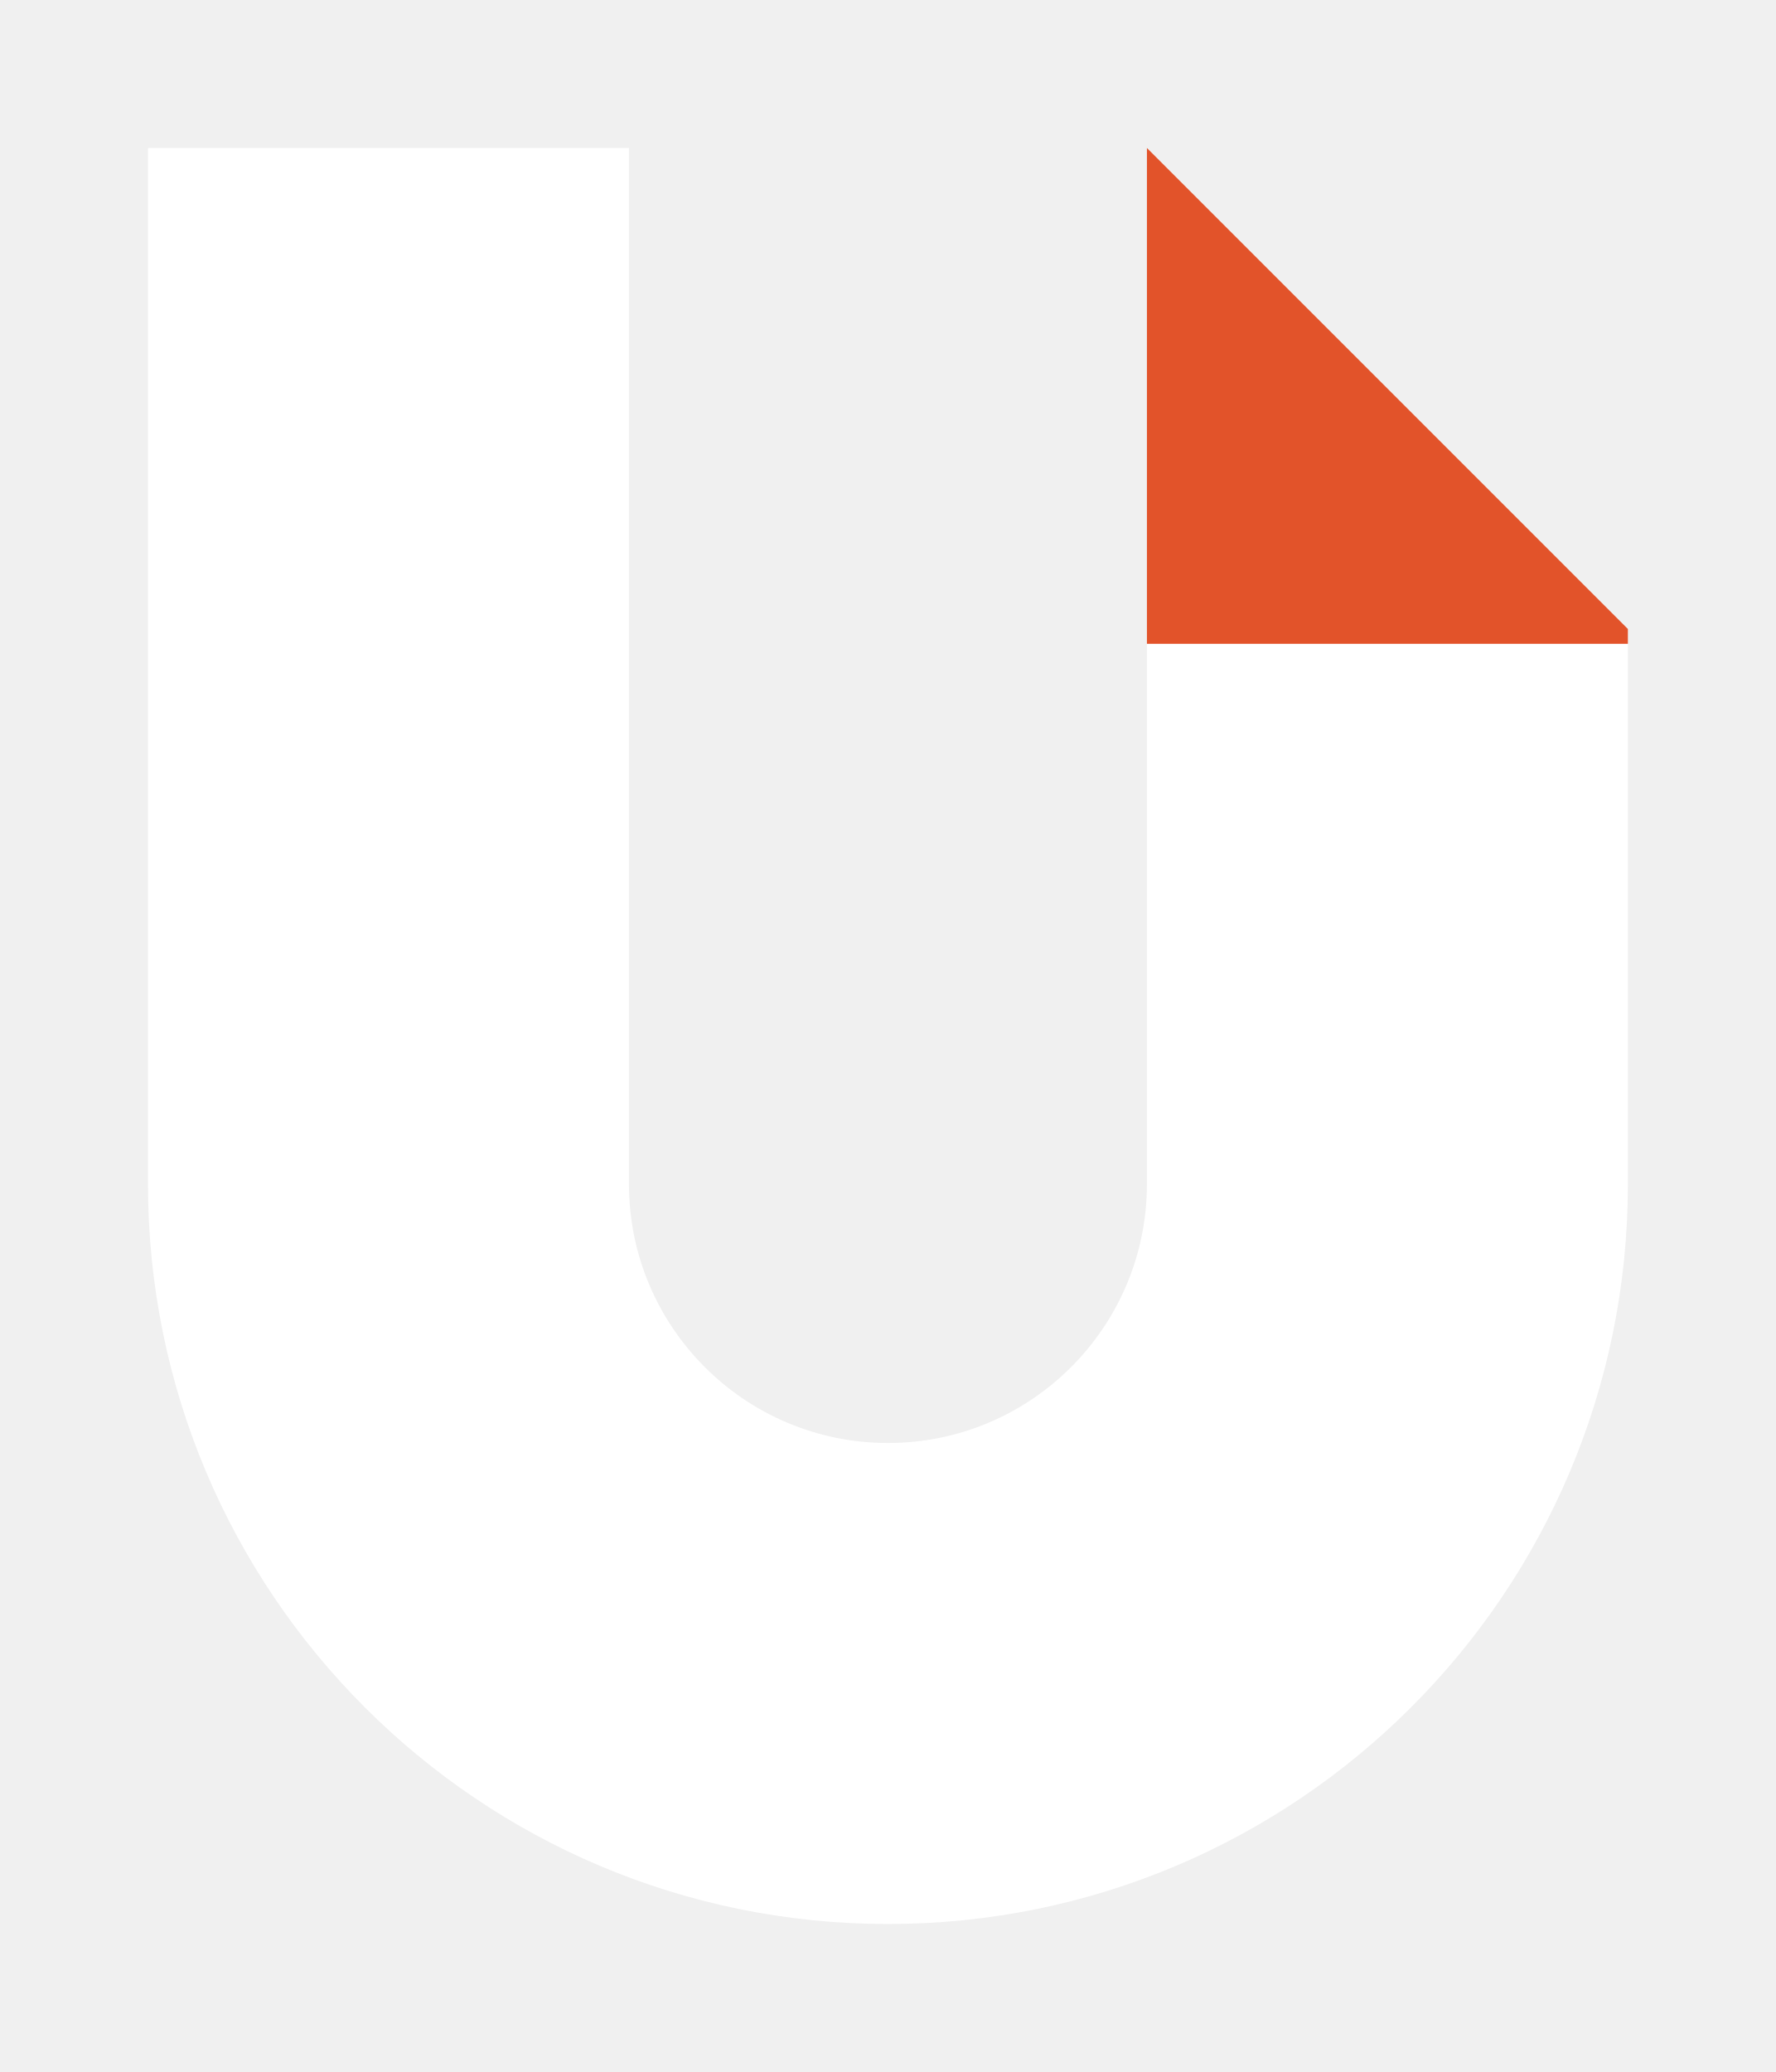
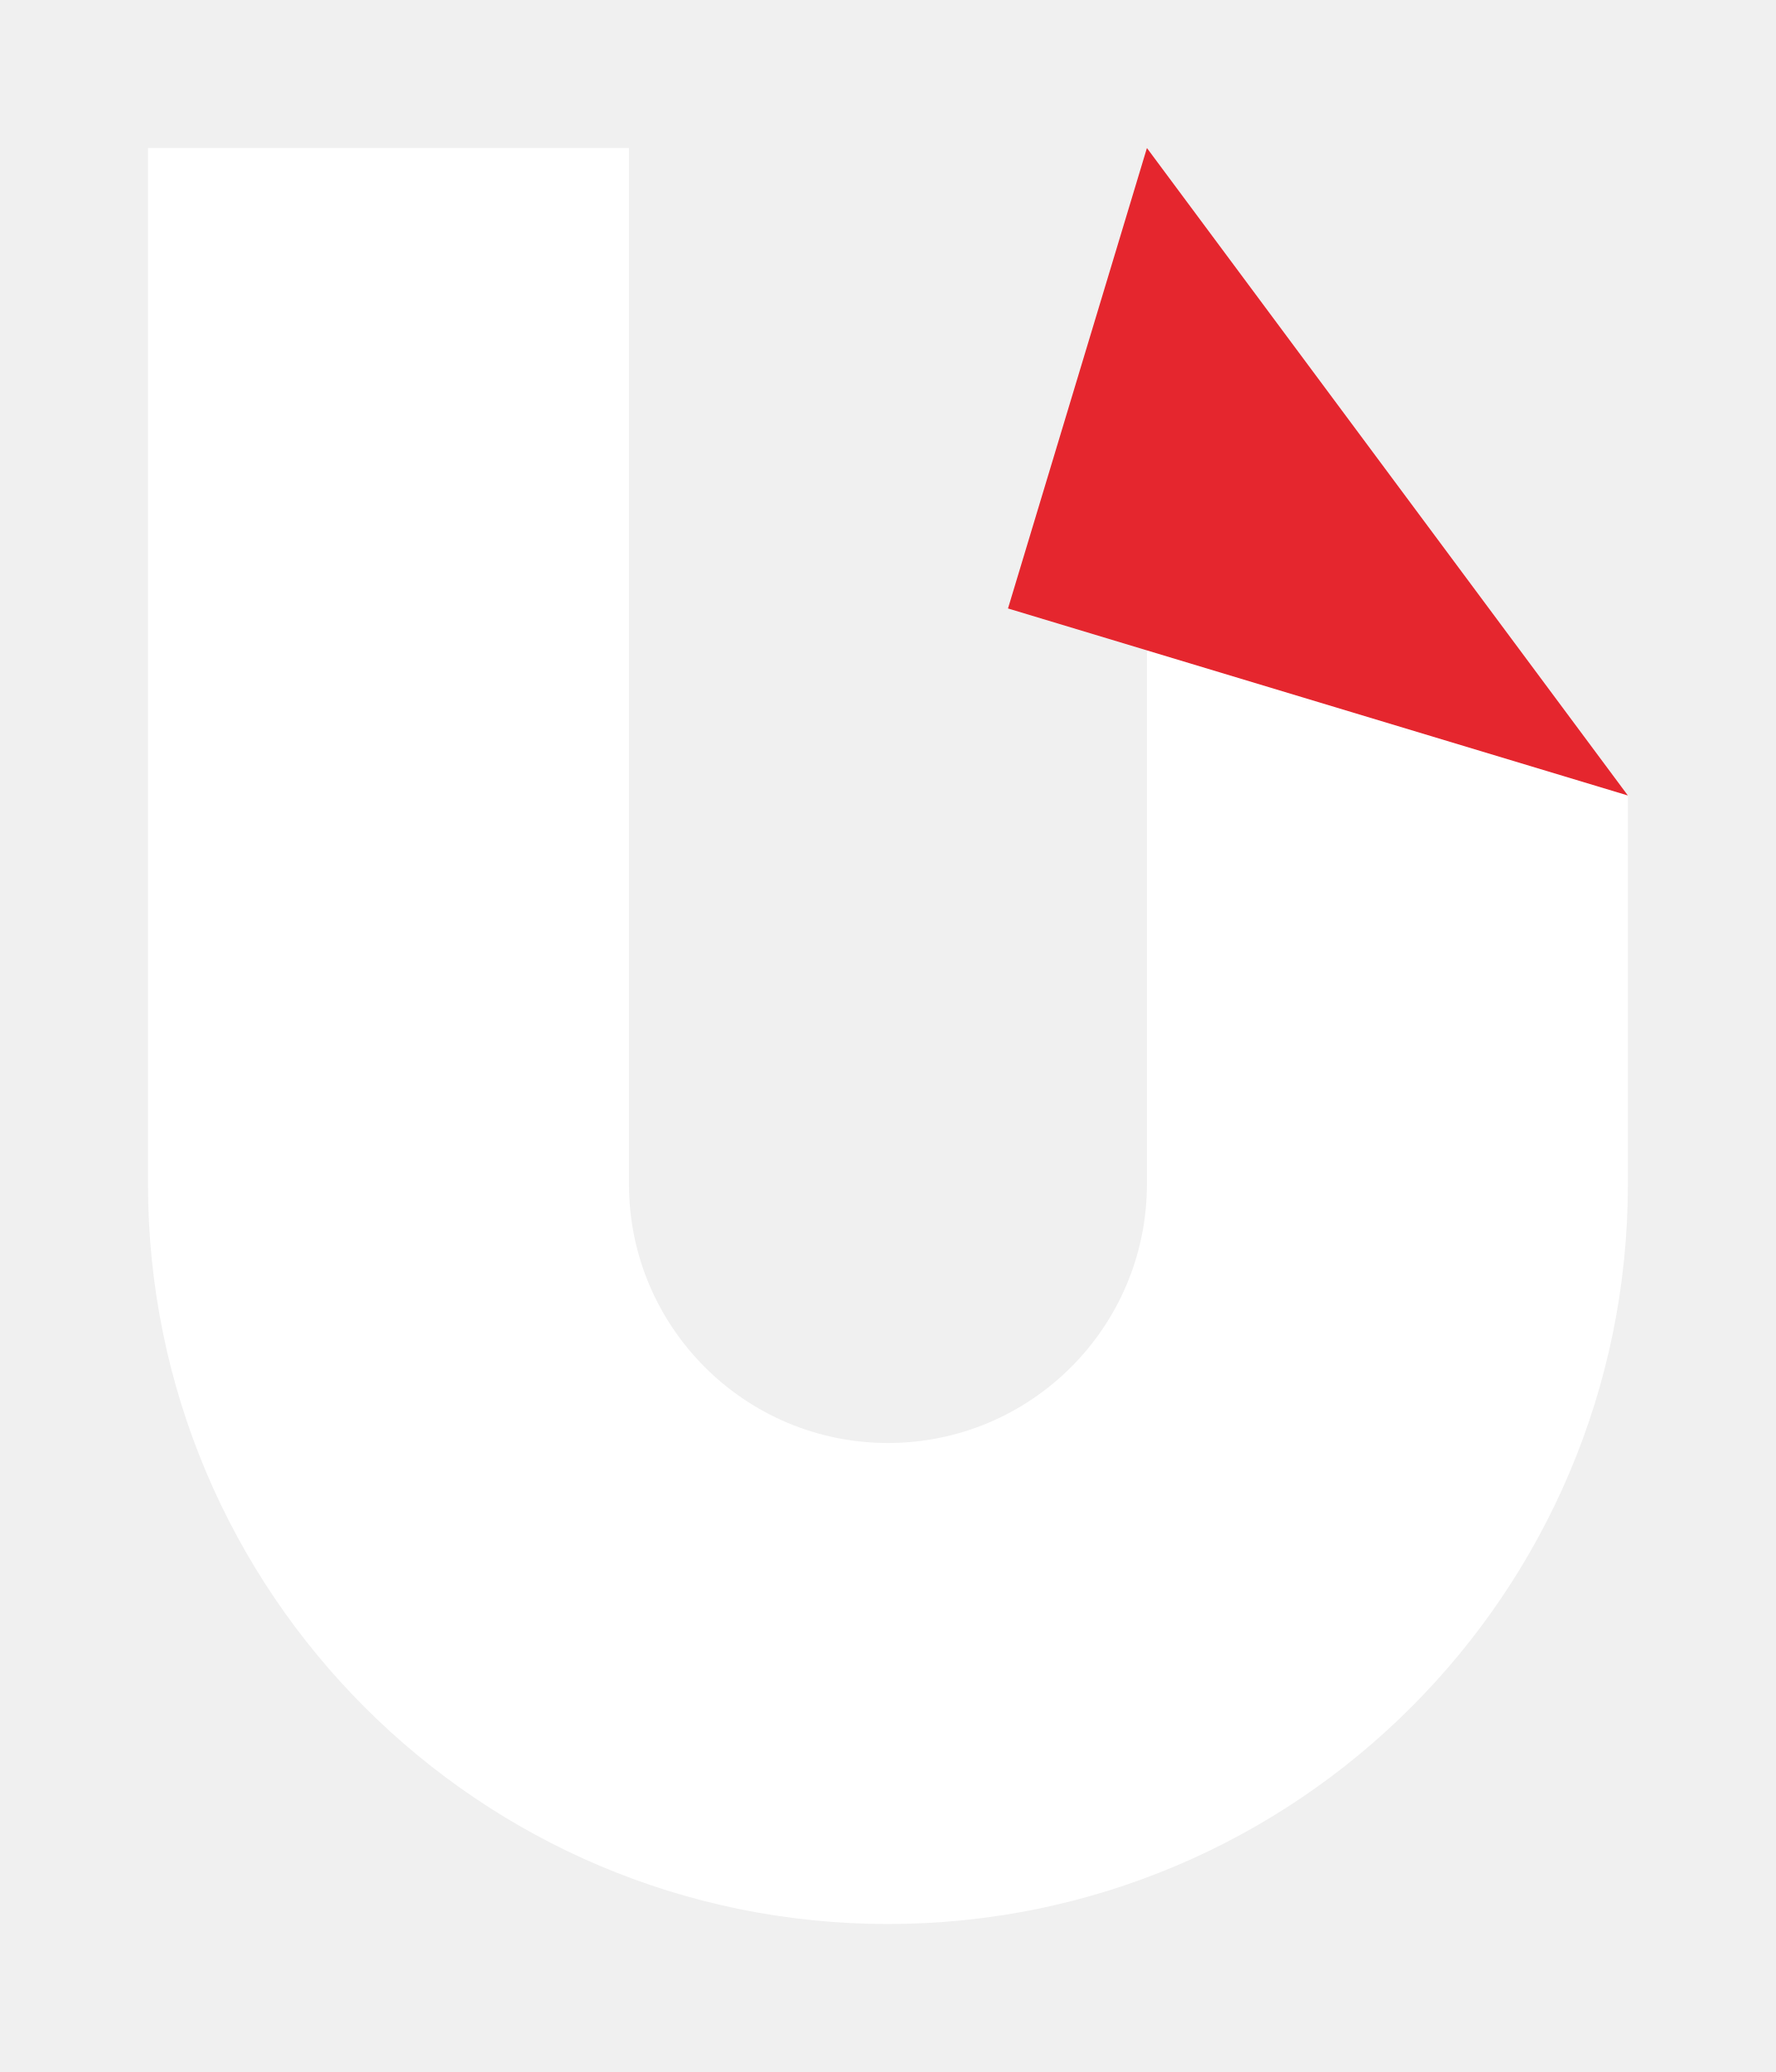
- <svg xmlns="http://www.w3.org/2000/svg" viewBox="12 4 96 112" role="img" aria-label="Unfoldia">
-   <path d="M20 12H46V68A14 14 0 0 0 74 68V38H100V68A40 40 0 0 1 20 68Z" fill="#FFFFFF" />
-   <path d="M74 12L100 38V38.8H74Z" fill="#E2532A" />
+ <svg xmlns="http://www.w3.org/2000/svg" viewBox="12 4 96 112" role="img" aria-label="Unfoldia.ai">
+   <path d="M20 12H46V68A14 14 0 0 0 74 68V12L100 47V68A40 40 0 0 1 20 68Z" fill="#FFFFFF" />
+   <path d="M74 12L100 47L66.49 36.89Z" fill="#E5262E" />
</svg>
